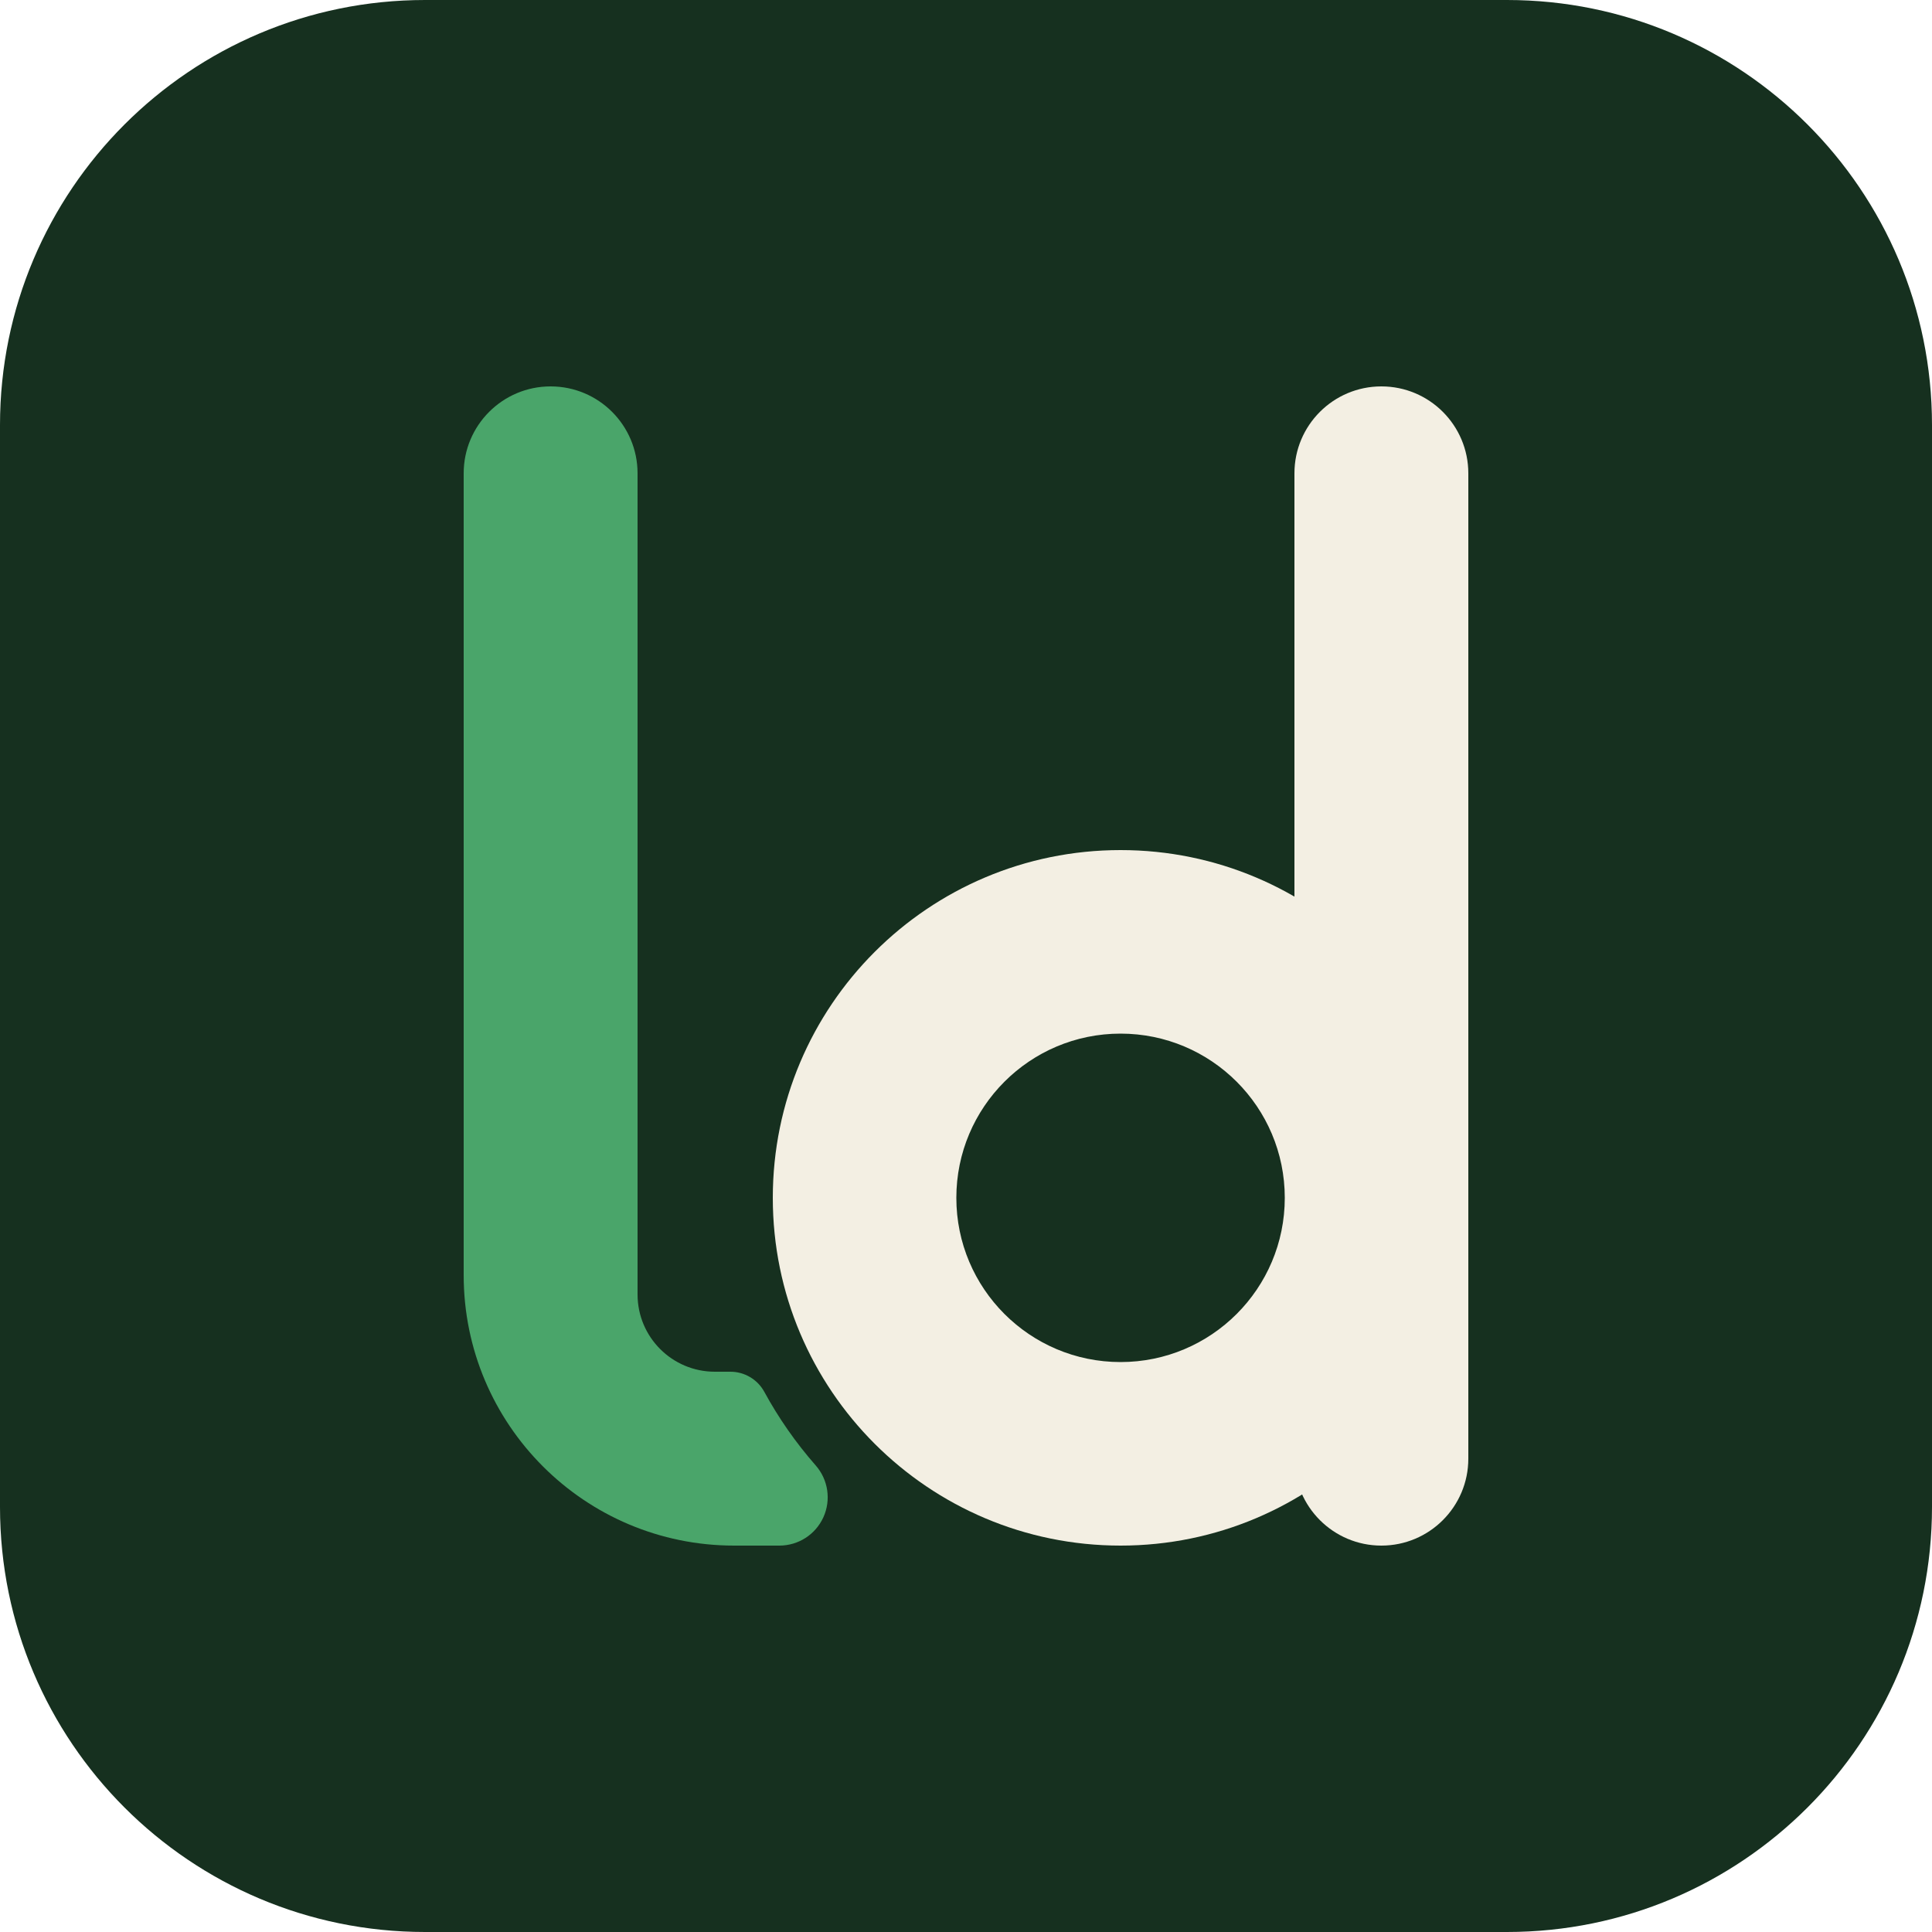
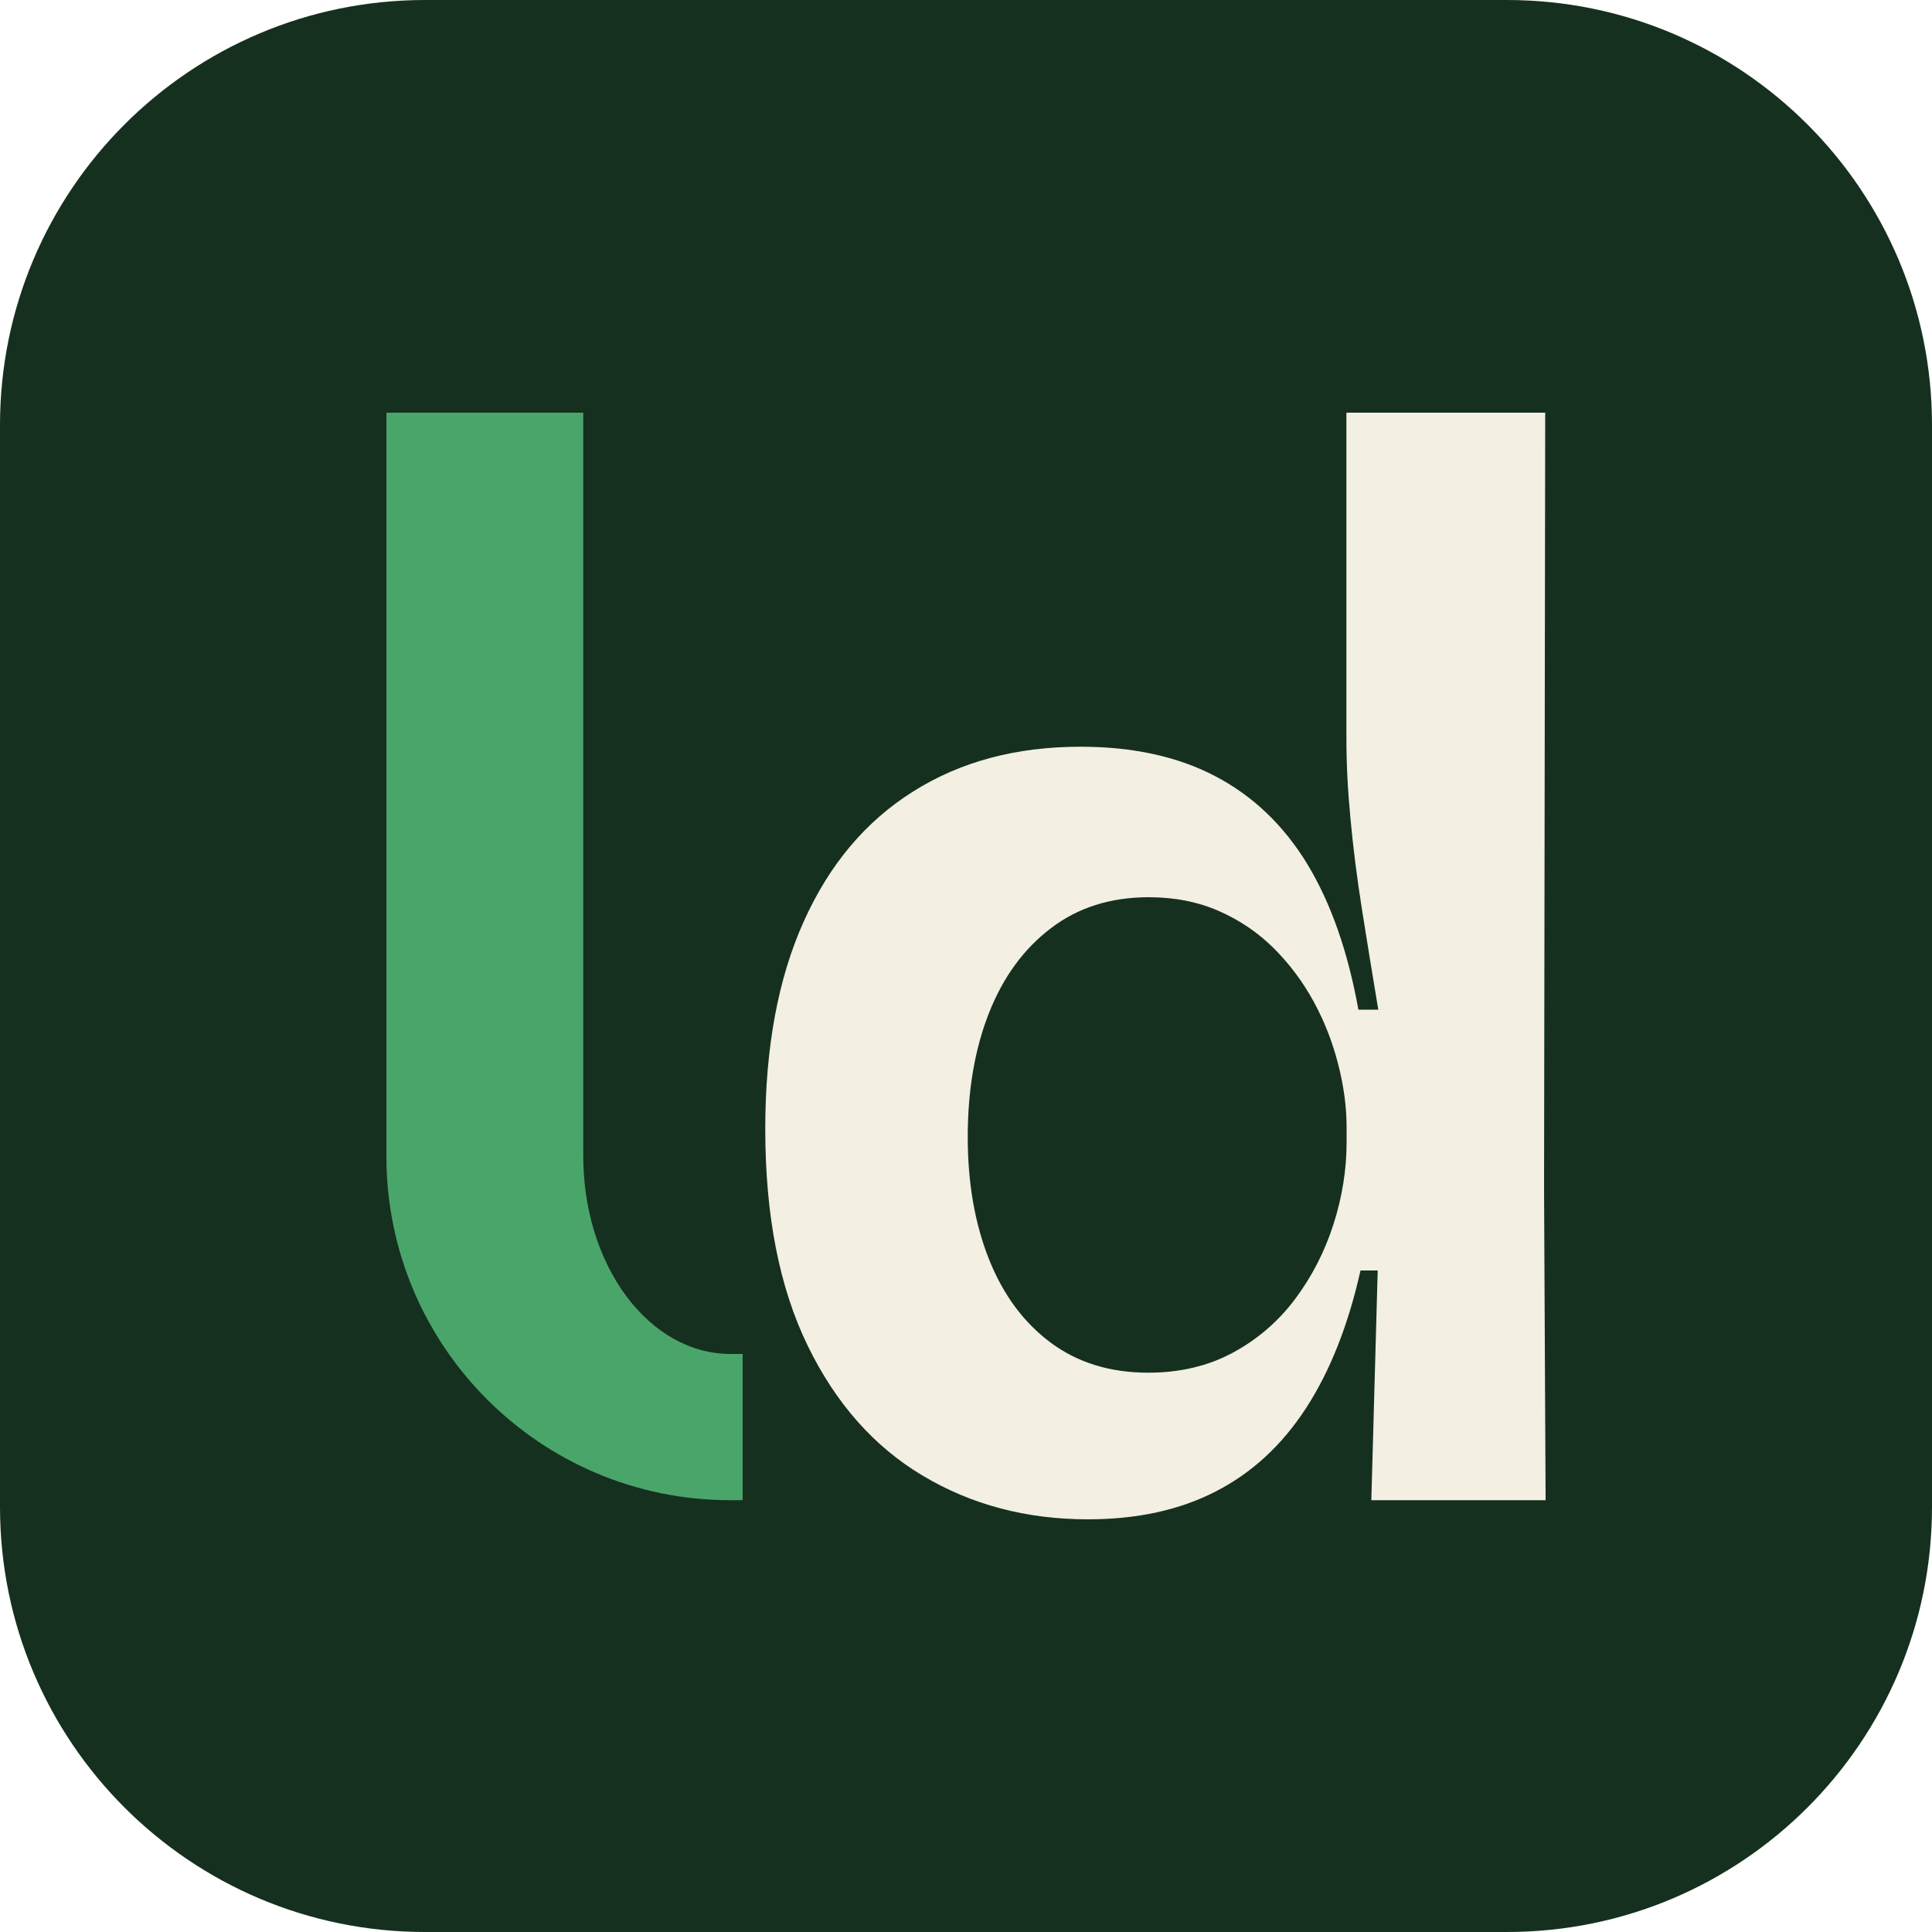
<svg xmlns="http://www.w3.org/2000/svg" viewBox="0 0 100 100">
  <rect width="100" height="100" rx="22" fill="#16301F" />
-   <path fill="#4AA56A" d="M24 24.5A4.5 4.5 0 0 1 33 24.5V67A4 4 0 0 0 37 71H37.8A2 2 0 0 1 39.56 72.04A21 21 0 0 0 42.22 75.85A2.5 2.5 0 0 1 40.34 80H38A14 14 0 0 1 24 66Z" />
-   <rect fill="#F3EFE3" x="67" y="20" width="9" height="60" rx="4.5" />
-   <path fill="#F3EFE3" fill-rule="evenodd" d="M40 62A18 18 0 1 0 76 62A18 18 0 1 0 40 62ZM49.5 62A8.5 8.5 0 1 0 66.5 62A8.5 8.5 0 1 0 49.5 62Z" />
+   <path fill="#4AA56A" d="M20 21.36L30.19 21.36L30.19 59.85A7.6 10.22 0 0 0 37.8 70.08L38.44 70.08L38.44 77.65L37.8 77.65A17.8 17.8 0 0 1 20 59.85Z" />
+   <path fill="#F3EFE3" d="M56.31 78.64Q51.54 78.64 47.76 76.38Q43.98 74.13 41.8 69.64Q39.61 65.14 39.61 58.44Q39.61 52.12 41.6 47.7Q43.58 43.28 47.26 40.97Q50.93 38.65 55.93 38.65Q60 38.65 62.91 40.18Q65.83 41.71 67.67 44.73Q69.5 47.76 70.31 52.26L71.34 52.26Q70.88 49.51 70.49 47.04Q70.1 44.56 69.9 42.37Q69.69 40.19 69.69 38.23L69.69 21.36L79.98 21.36L79.92 61.54L80 77.65L70.98 77.65L71.31 65.76L70.42 65.76Q69.46 70.03 67.59 72.9Q65.72 75.77 62.92 77.2Q60.12 78.64 56.31 78.64ZM59.43 71.05Q61.9 71.05 63.82 70.01Q65.74 68.97 67.04 67.23Q68.34 65.49 69.02 63.37Q69.7 61.25 69.7 59.11L69.7 58.38Q69.7 56.76 69.26 55.07Q68.83 53.38 68 51.85Q67.16 50.31 65.93 49.08Q64.7 47.86 63.08 47.15Q61.45 46.44 59.46 46.44Q56.5 46.44 54.4 48.04Q52.29 49.64 51.19 52.43Q50.09 55.22 50.09 58.85Q50.09 62.41 51.19 65.18Q52.29 67.94 54.39 69.5Q56.48 71.05 59.43 71.05Z" />
</svg>
